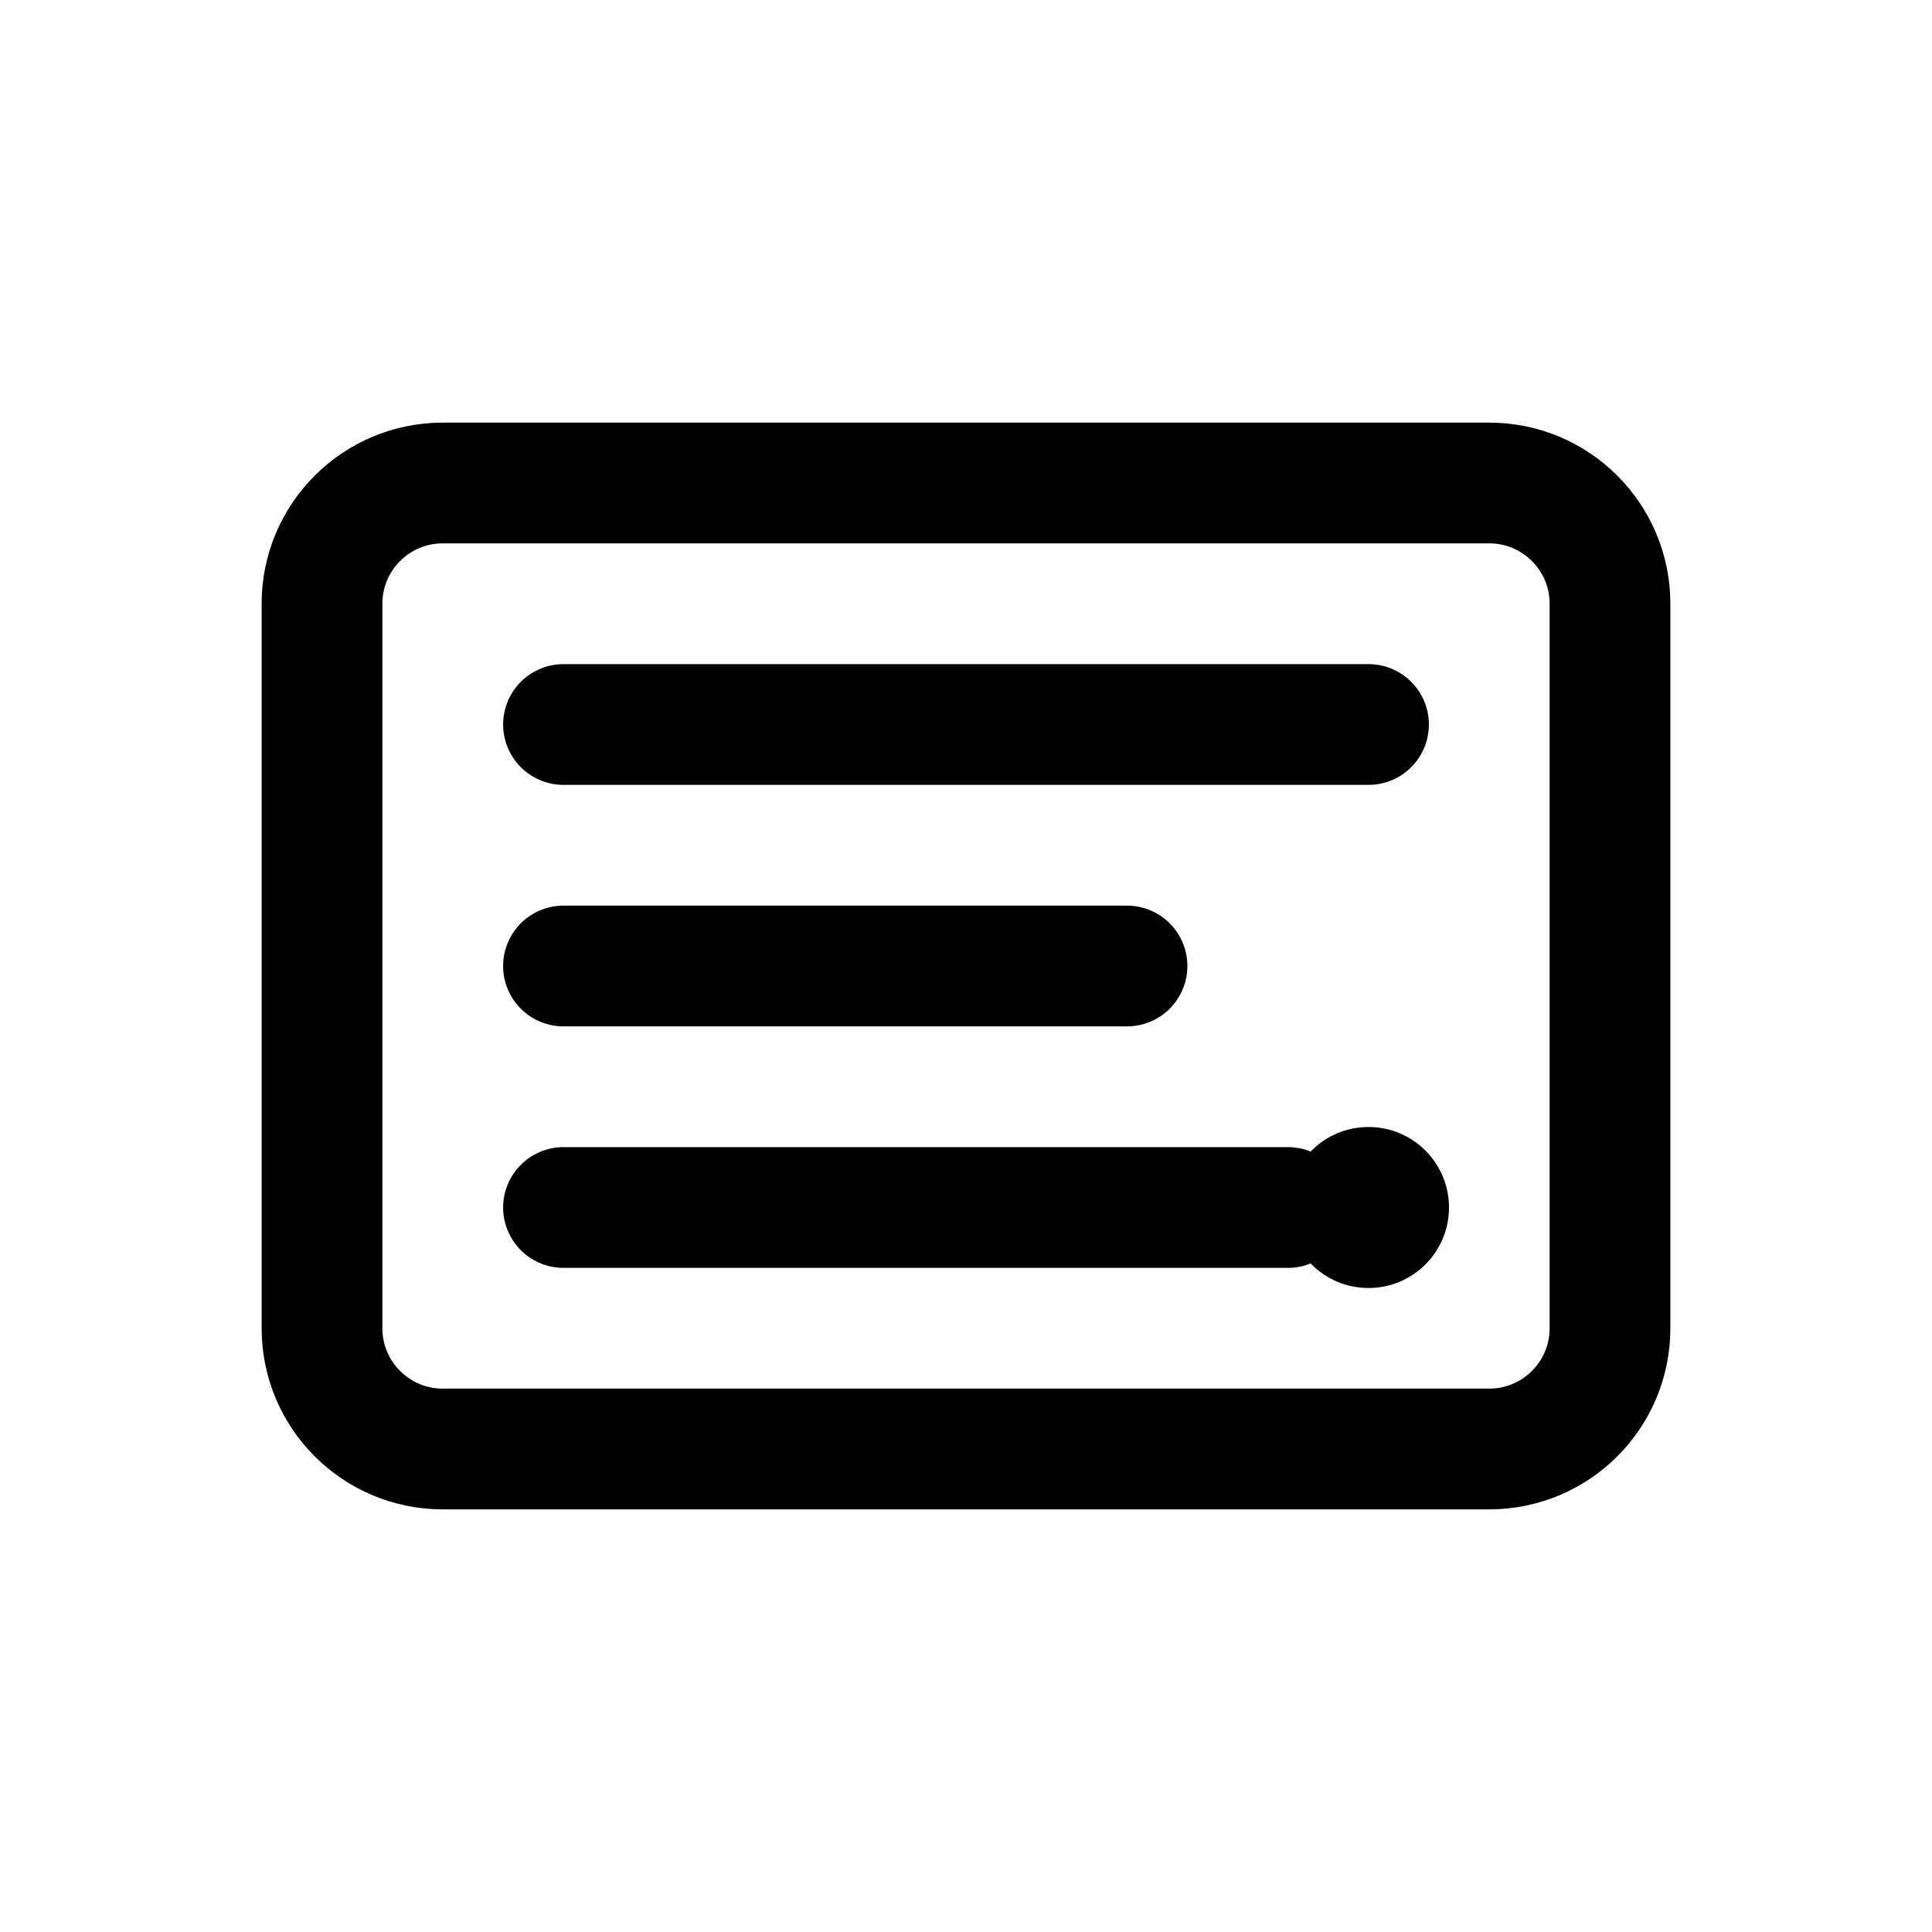
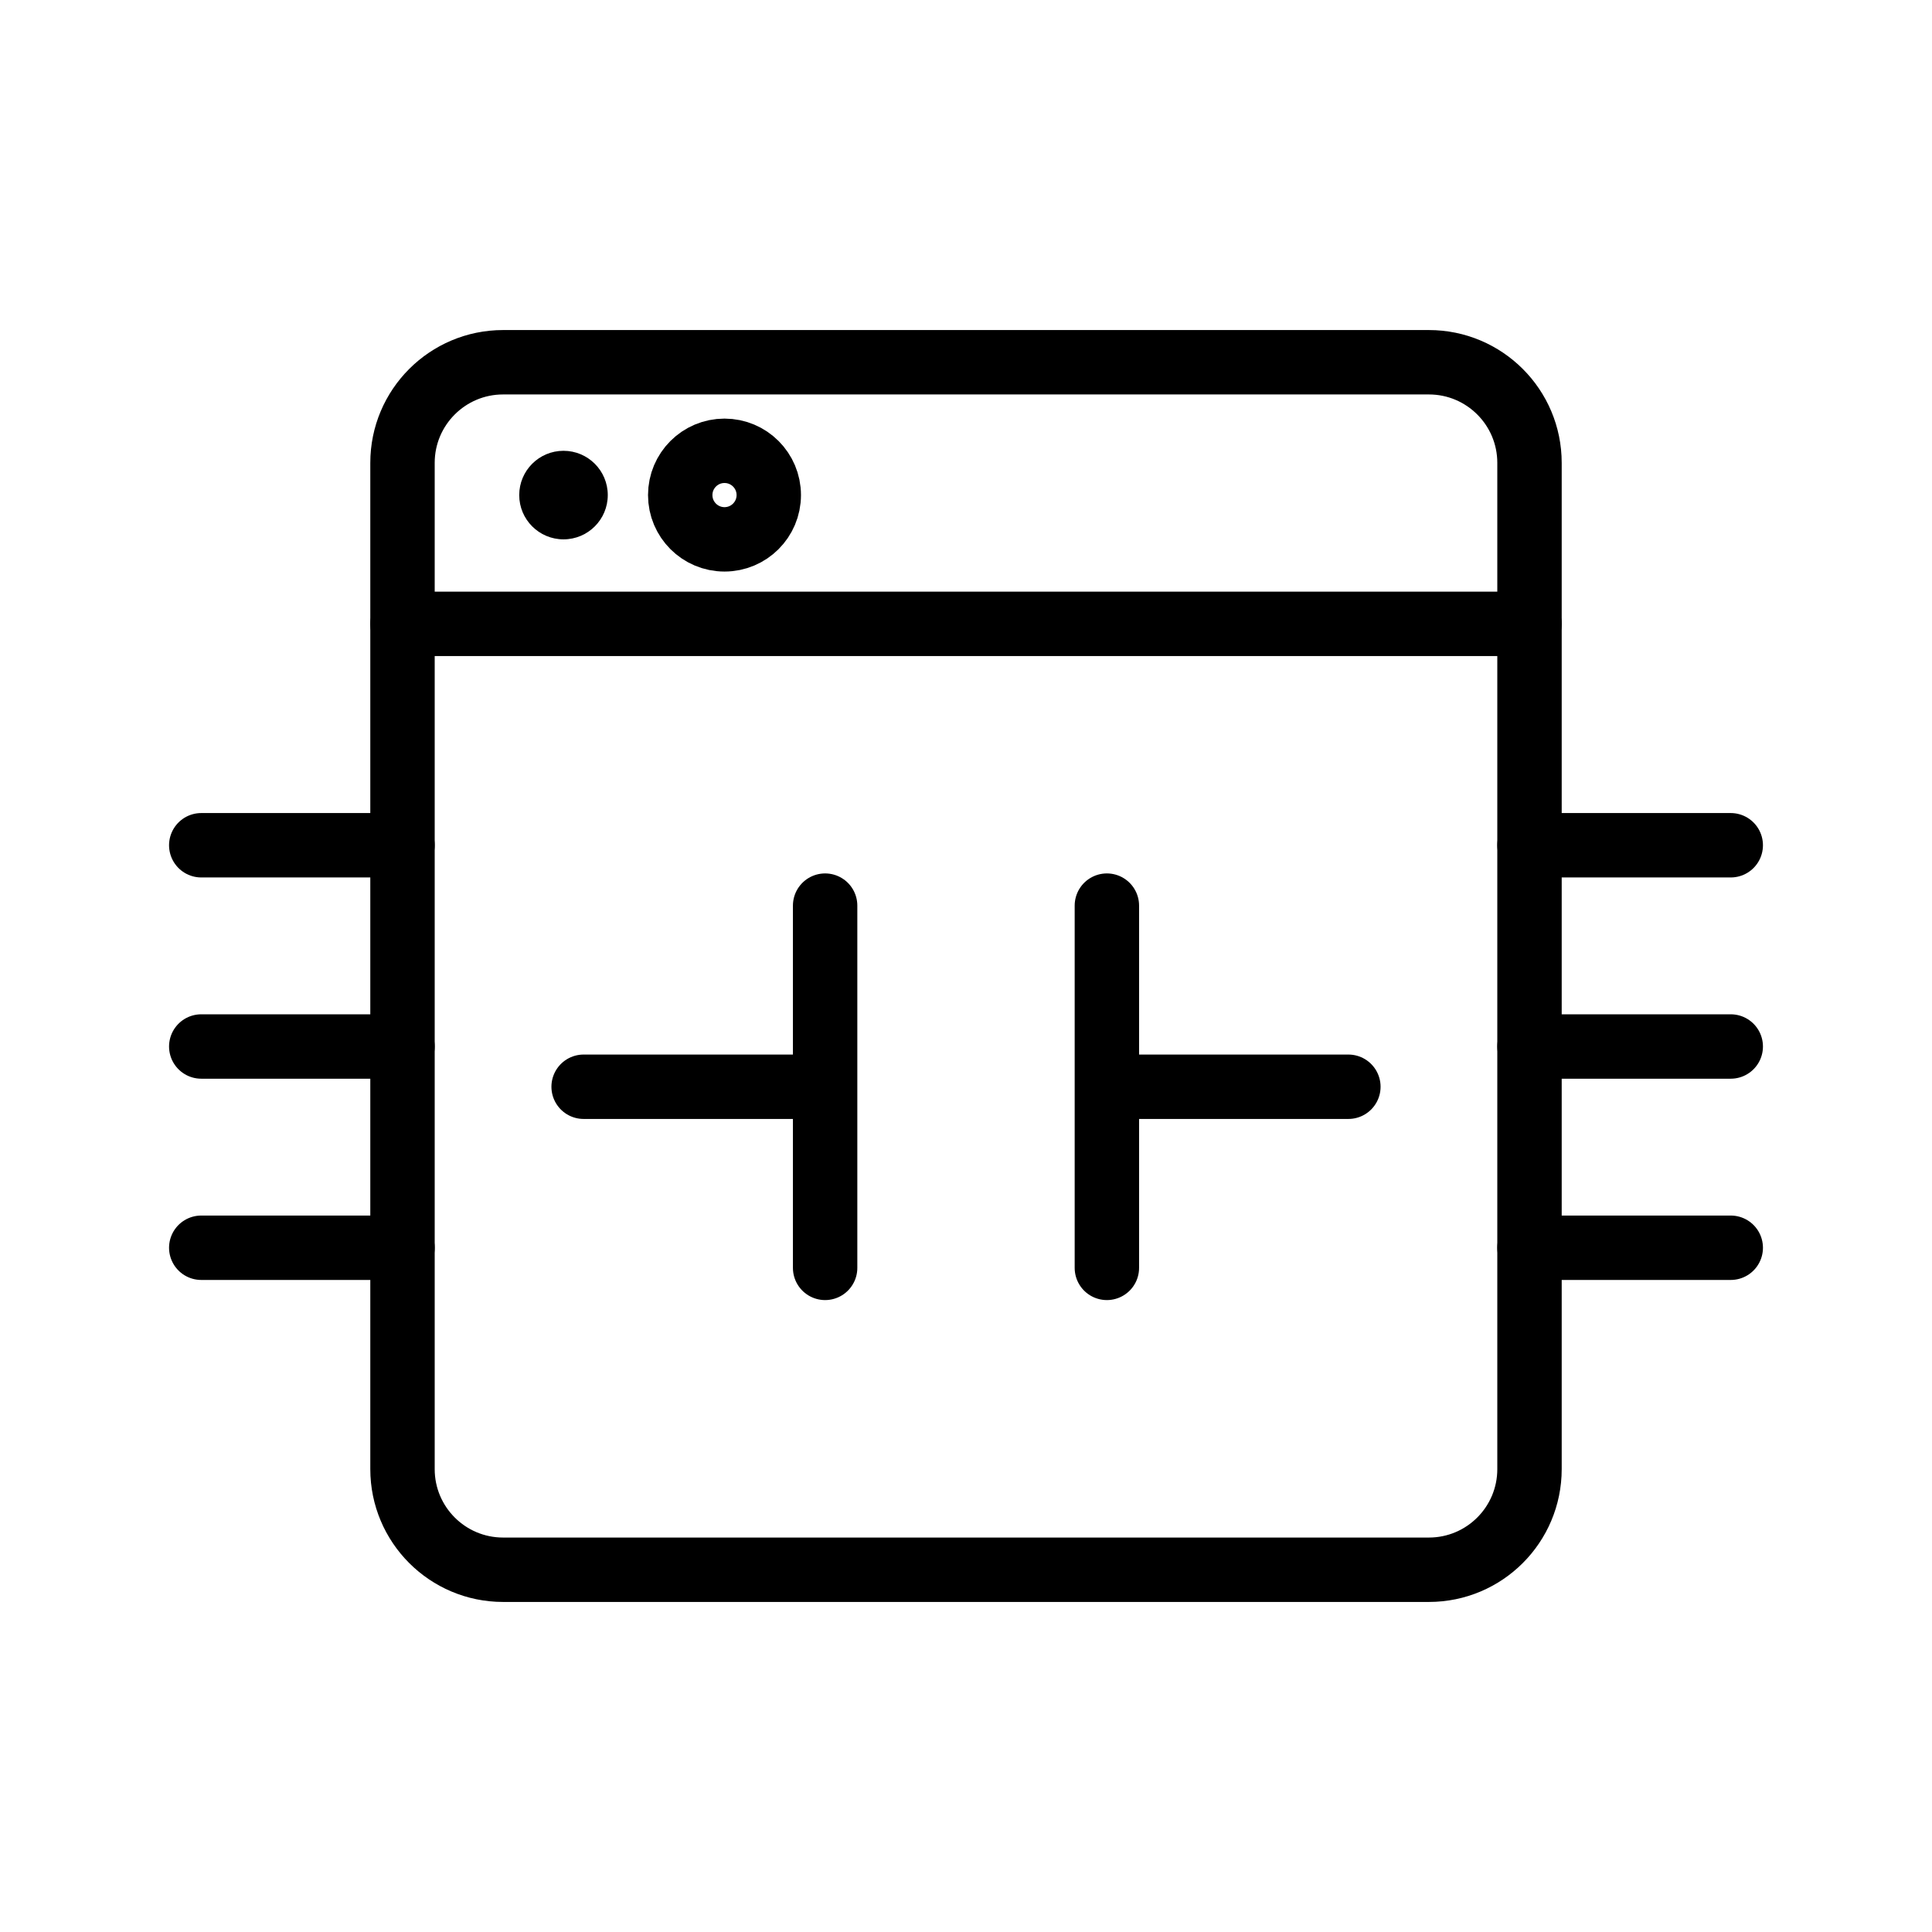
- <svg xmlns="http://www.w3.org/2000/svg" viewBox="0 0 24 24" fill="none" stroke="currentColor" stroke-width="1.5" stroke-linecap="round" stroke-linejoin="round">
-   <rect x="4" y="6" width="16" height="12" rx="1.5" />
-   <line x1="7" y1="9" x2="17" y2="9" />
-   <line x1="7" y1="12" x2="14" y2="12" />
-   <line x1="7" y1="15" x2="16" y2="15" />
-   <circle cx="17" cy="15" r="1" fill="currentColor" stroke="none" />
+ <svg xmlns="http://www.w3.org/2000/svg" viewBox="0 0 48 48" width="48" height="48" fill="none" stroke="currentColor" stroke-width="1.6" stroke-linecap="round" stroke-linejoin="round" role="img">
+   <path d="M5 21H10M5 26H10M5 31H10M38 21H43M38 26H43M38 31H43" />
+   <rect x="10" y="9" width="28" height="30" rx="2.5" />
+   <path d="M10 15.5H38" />
+   <circle cx="14" cy="12.3" r="1.1" fill="currentColor" stroke="none" />
+   <circle cx="18" cy="12.3" r="1.1" />
+   <path d="M14.5 27H20.5M20.5 22.5V31.5M27.5 22.5V31.5M27.5 27H33.5" />
</svg>
